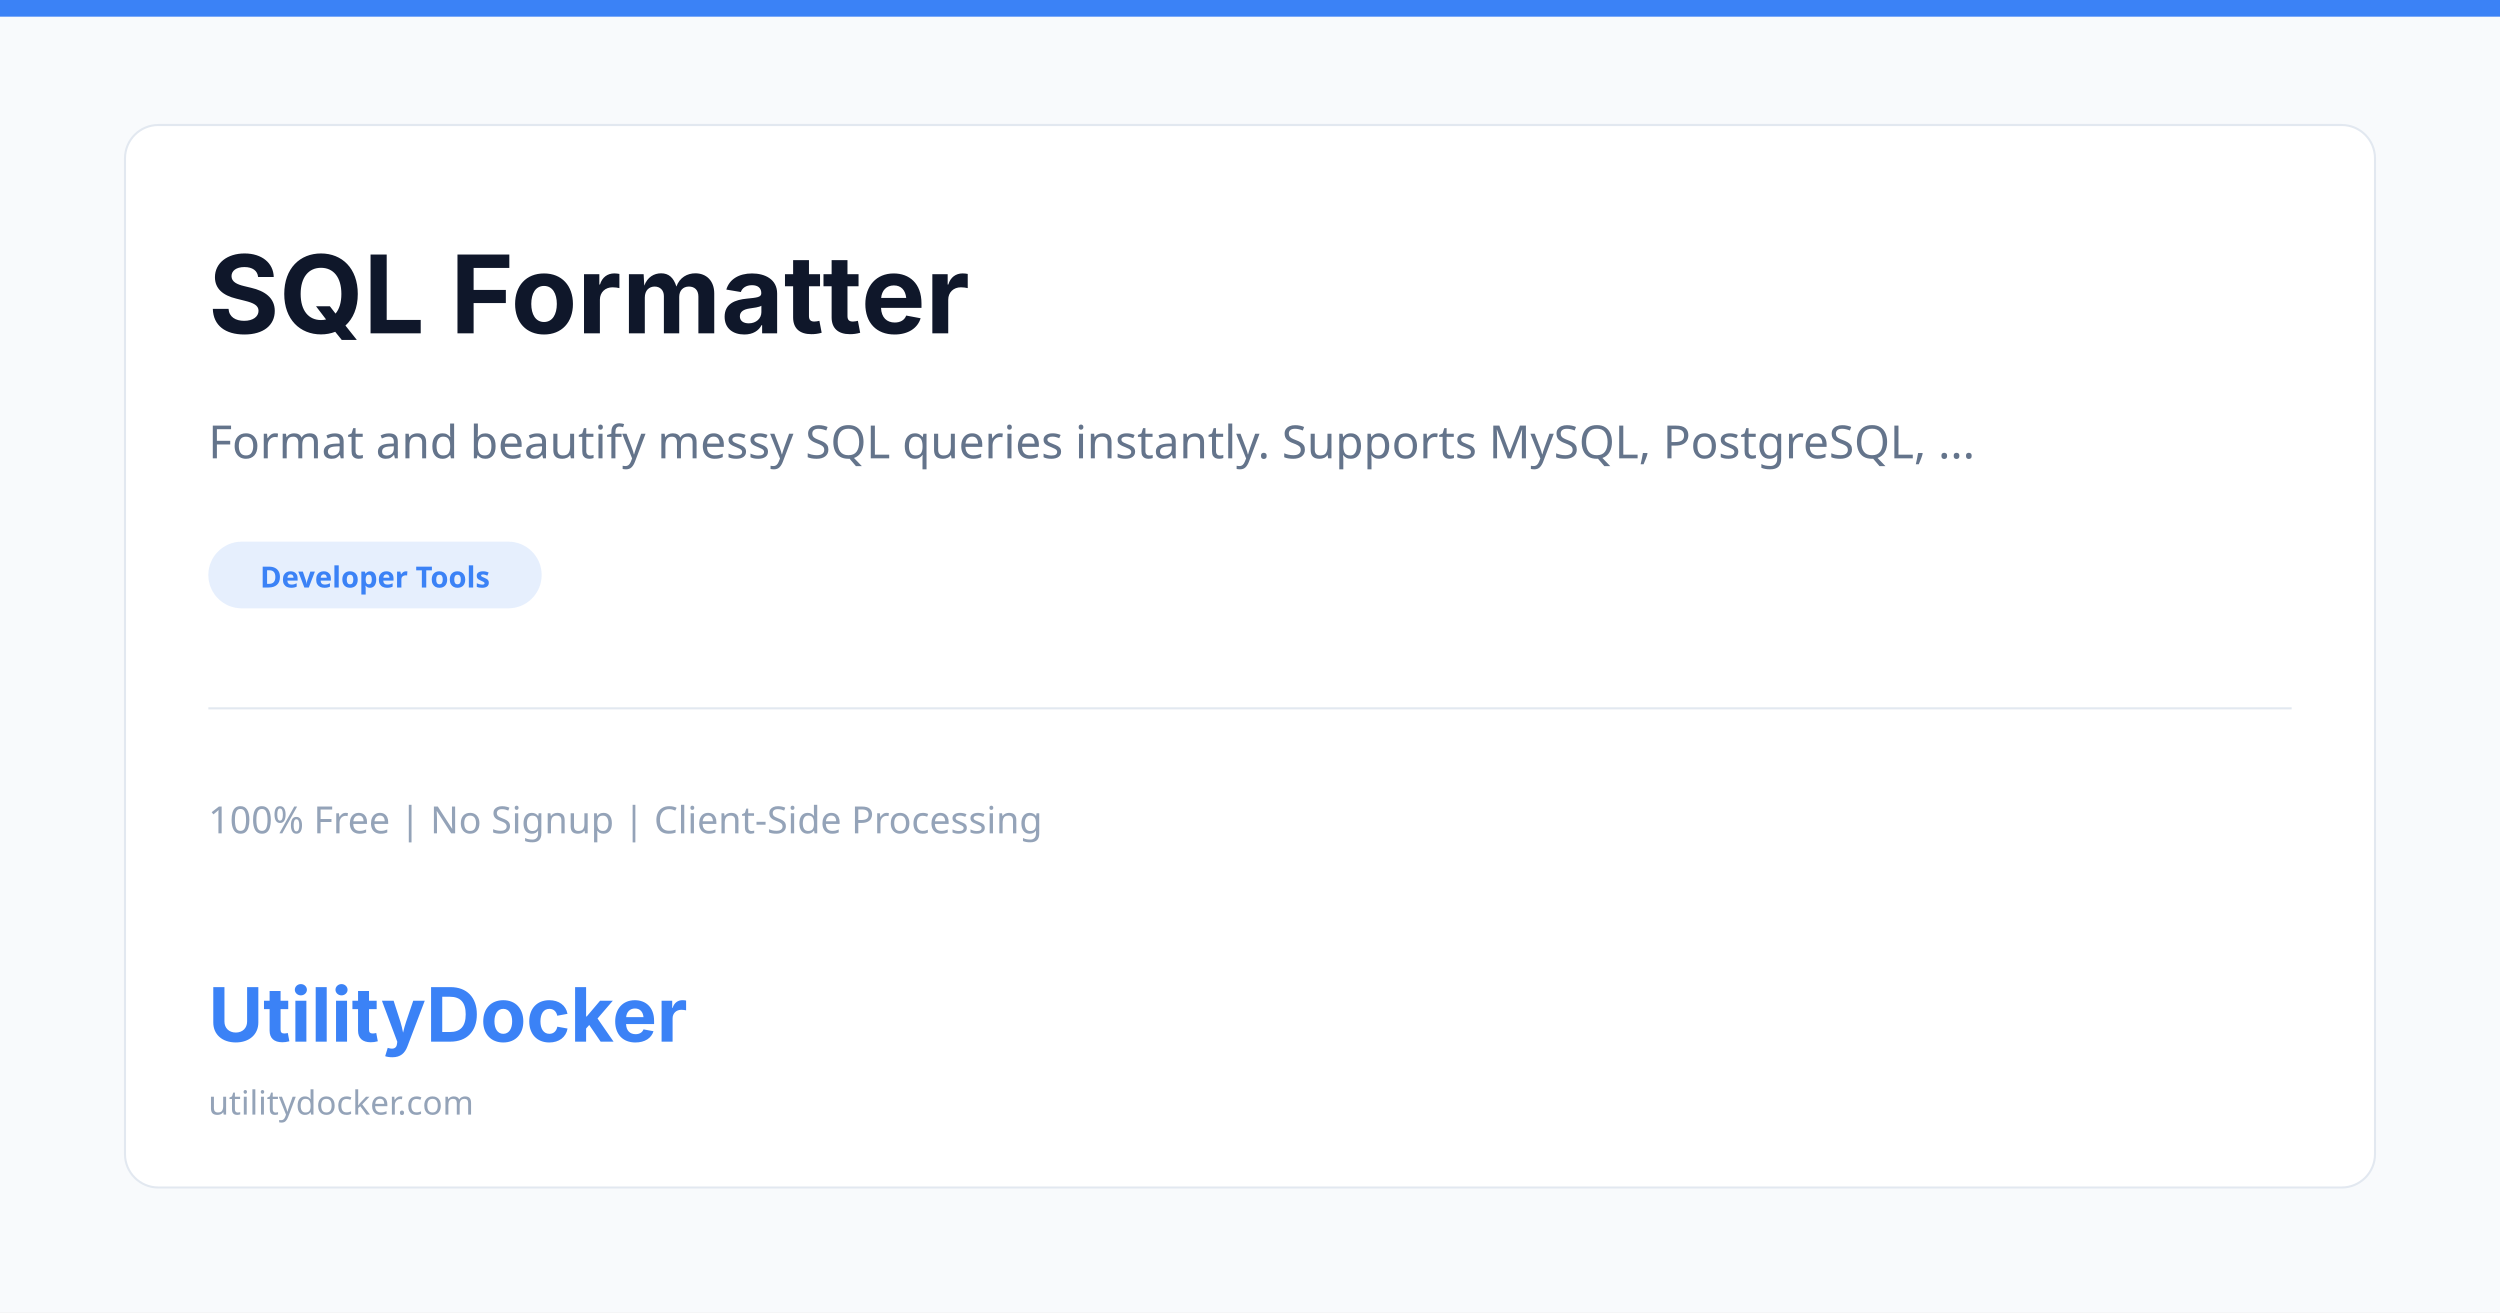
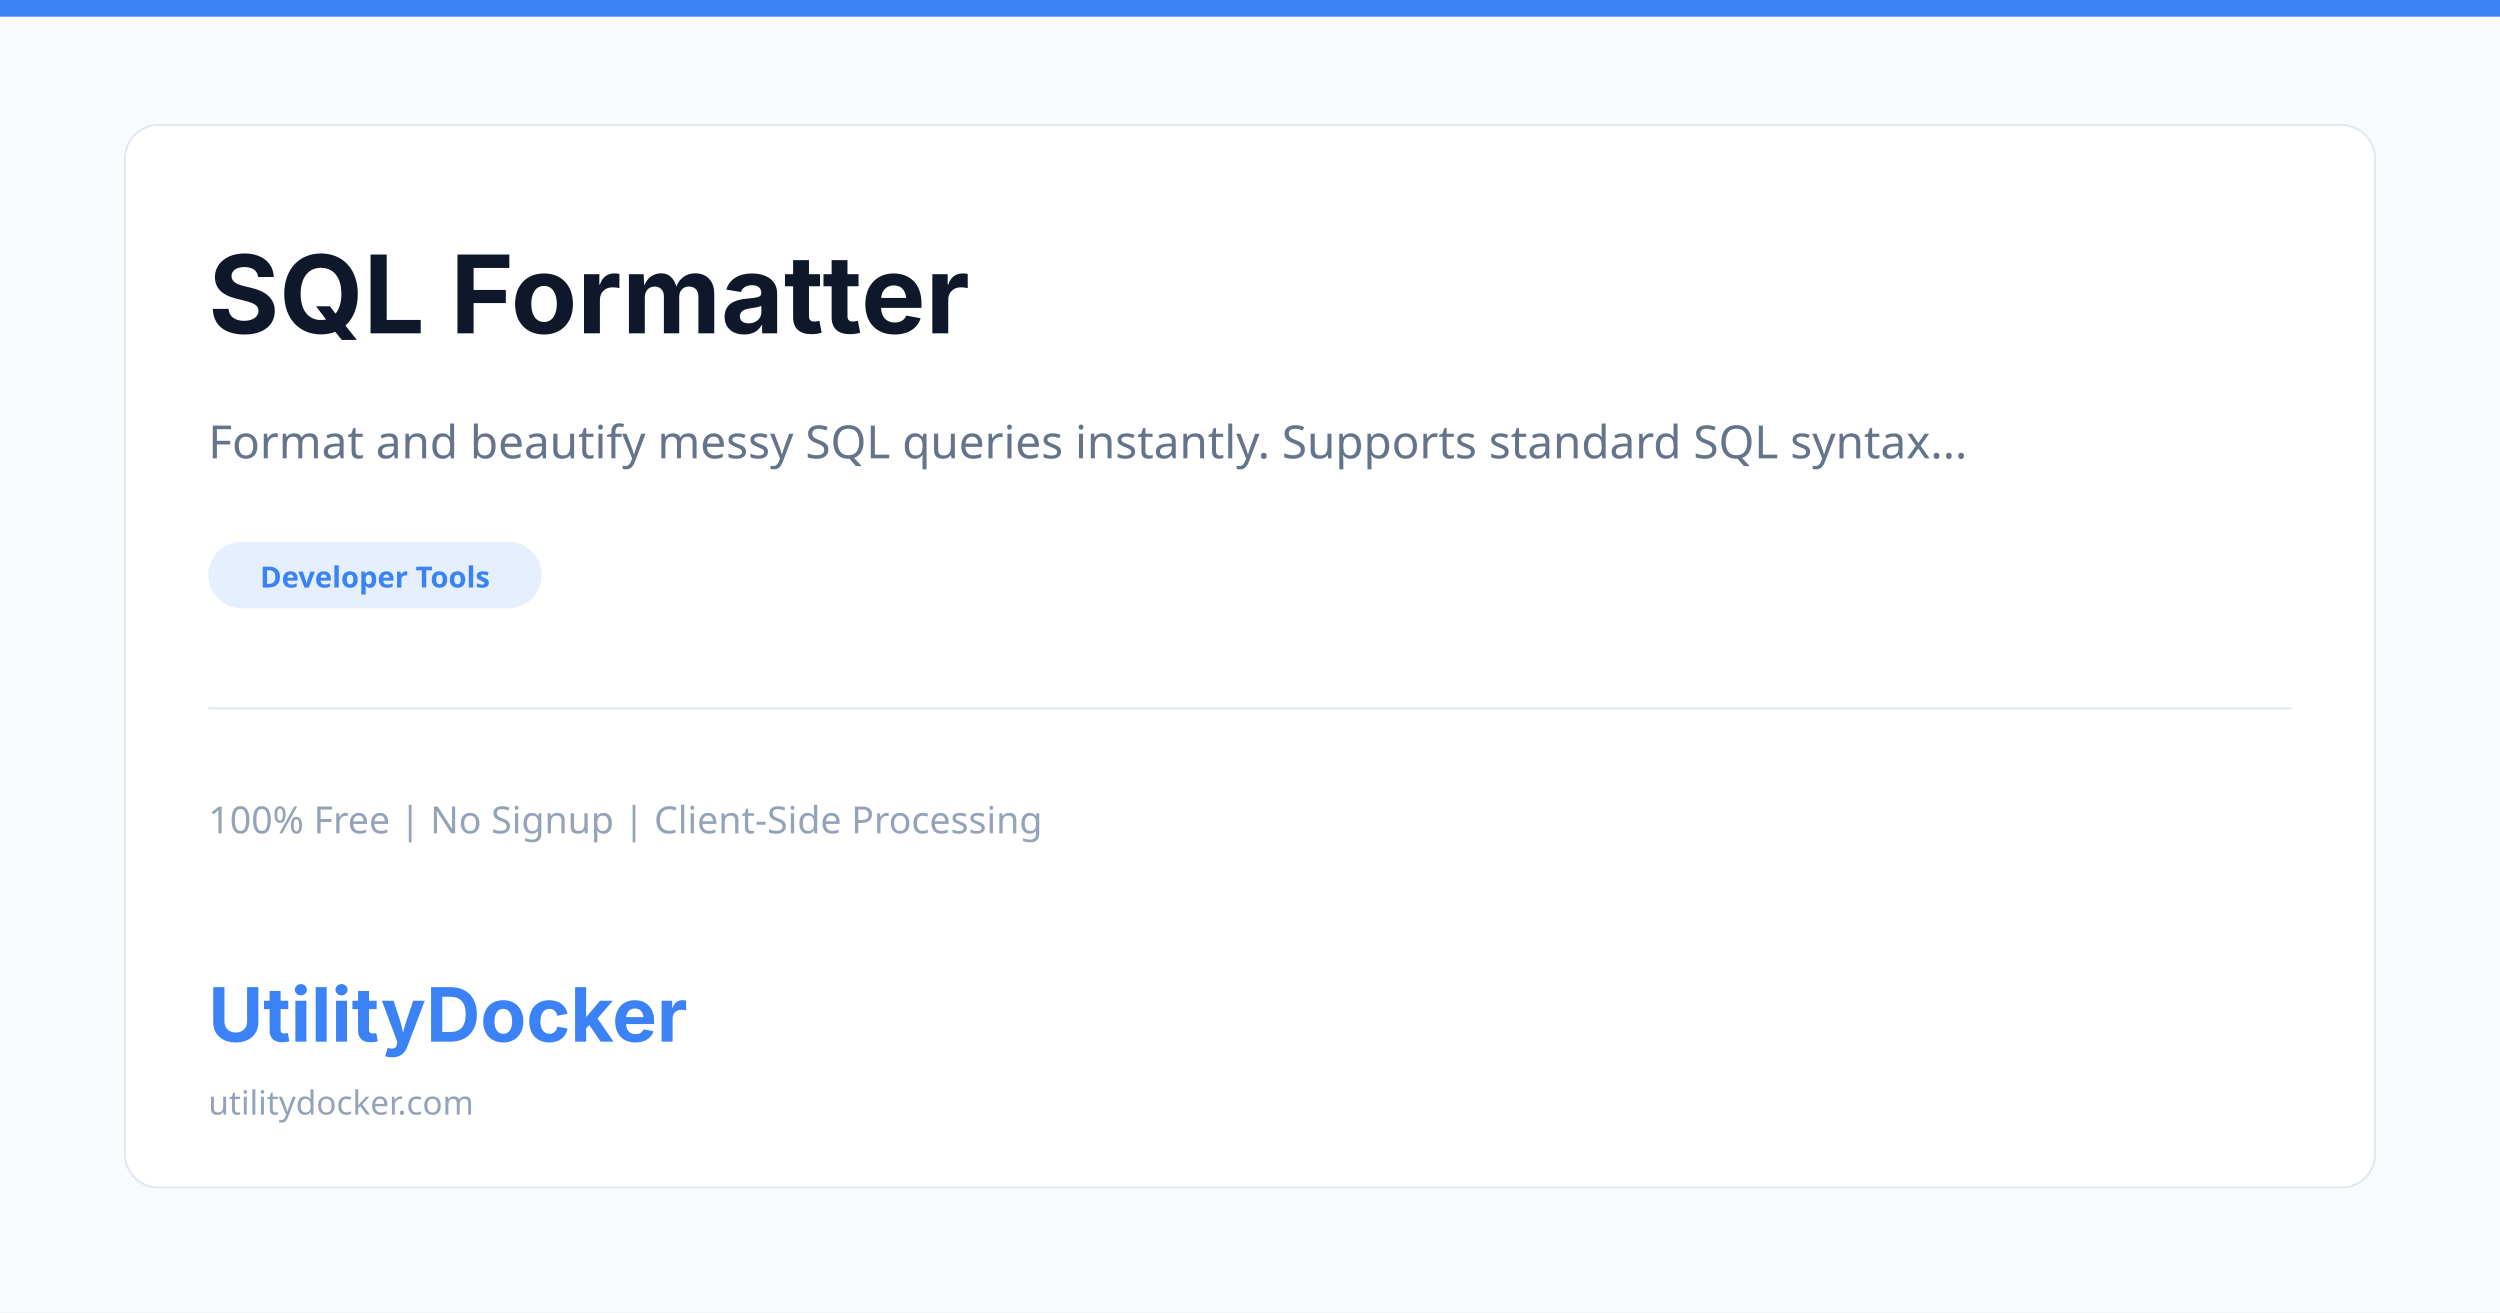
<svg xmlns="http://www.w3.org/2000/svg" width="1200" height="630" viewBox="0 0 1200 630">
  <rect width="1200" height="630" fill="#f8fafc" />
  <rect x="0" y="0" width="1200" height="8" fill="#3b82f6" />
  <rect x="60" y="60" width="1080" height="510" rx="16" fill="white" stroke="#e2e8f0" stroke-width="1" />
  <text x="100" y="160" font-family="system-ui, -apple-system, sans-serif" font-size="52" font-weight="bold" fill="#0f172a">SQL Formatter</text>
-   <text x="100" y="220" font-family="system-ui, sans-serif" font-size="22" fill="#64748b">Format and beautify messy SQL queries instantly. Supports MySQL, PostgreSQL, ...</text>
+   <text x="100" y="220" font-family="system-ui, sans-serif" font-size="22" fill="#64748b">Format and beautify messy SQL queries instantly. Supports standard SQL syntax...</text>
  <rect x="100" y="260" width="160" height="32" rx="16" fill="#3b82f620" />
  <text x="180" y="282" font-family="system-ui, sans-serif" font-size="14" font-weight="600" fill="#3b82f6" text-anchor="middle">Developer Tools</text>
  <line x1="100" y1="340" x2="1100" y2="340" stroke="#e2e8f0" stroke-width="1" />
  <text x="100" y="400" font-family="system-ui, sans-serif" font-size="18" fill="#94a3b8">100% Free | No Signup | Client-Side Processing</text>
  <text x="100" y="500" font-family="system-ui, -apple-system, sans-serif" font-size="36" font-weight="bold" fill="#3b82f6">UtilityDocker</text>
  <text x="100" y="535" font-family="system-ui, sans-serif" font-size="16" fill="#94a3b8">utilitydocker.com</text>
</svg>
